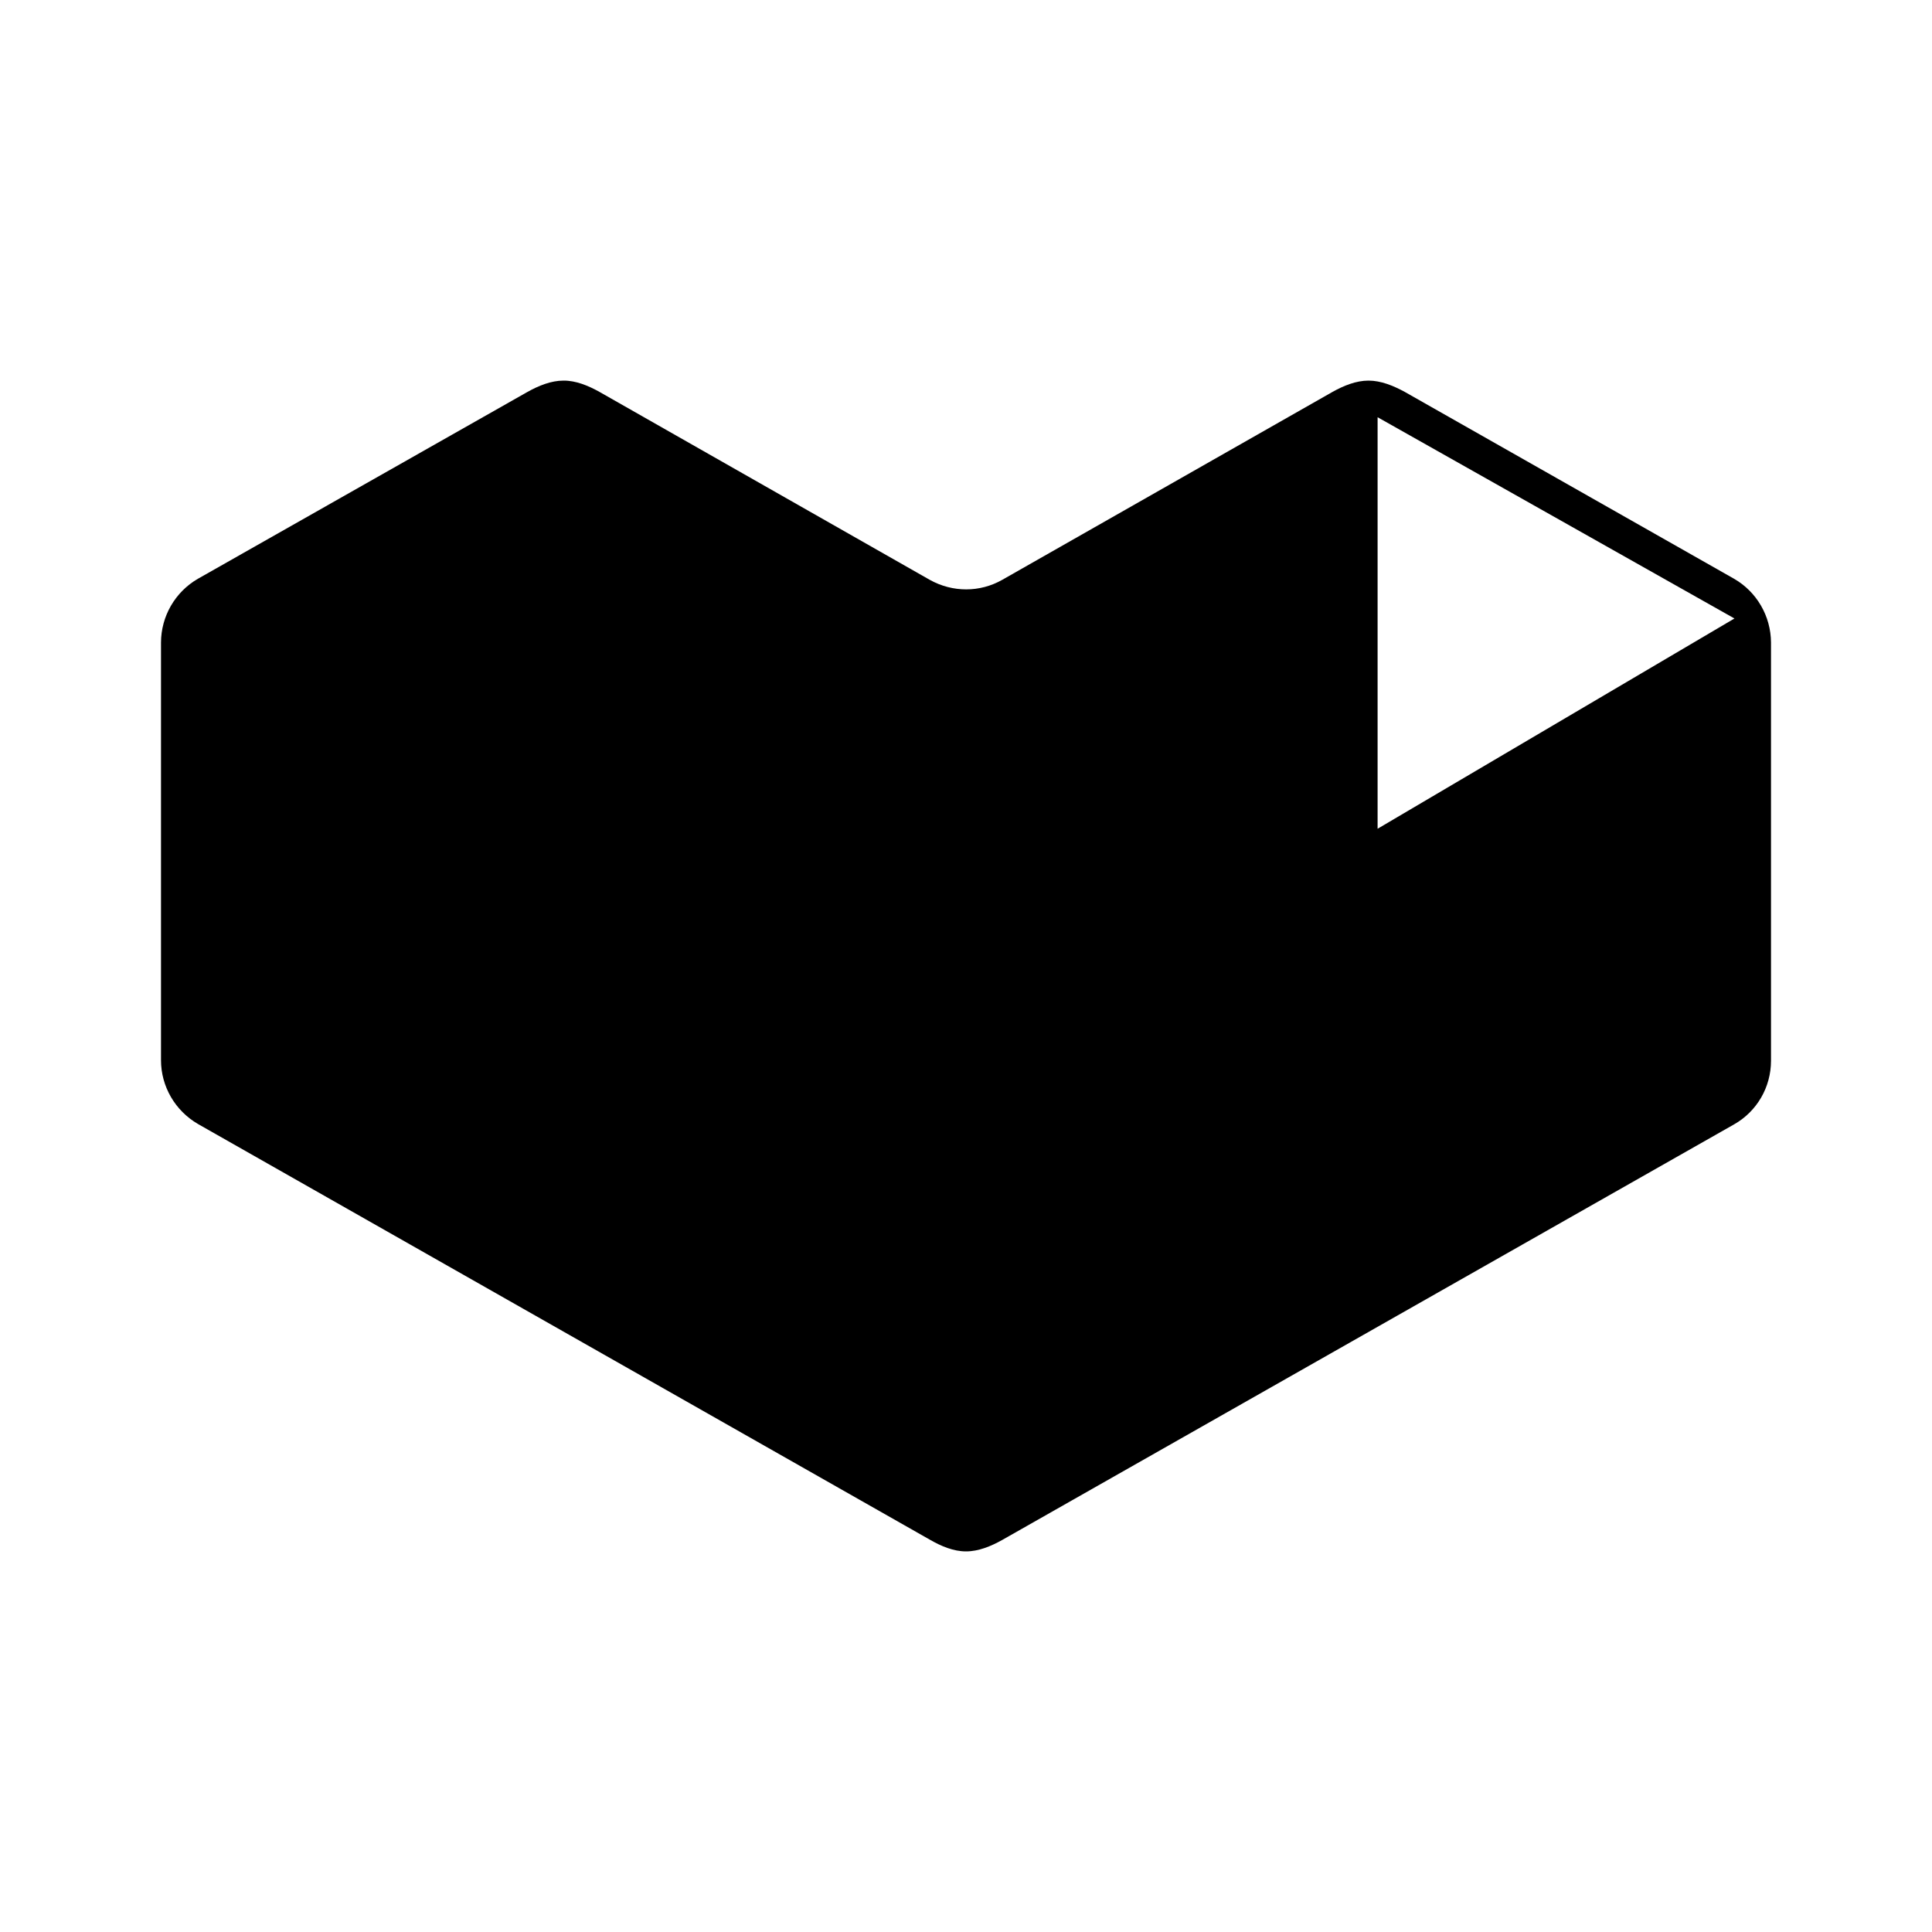
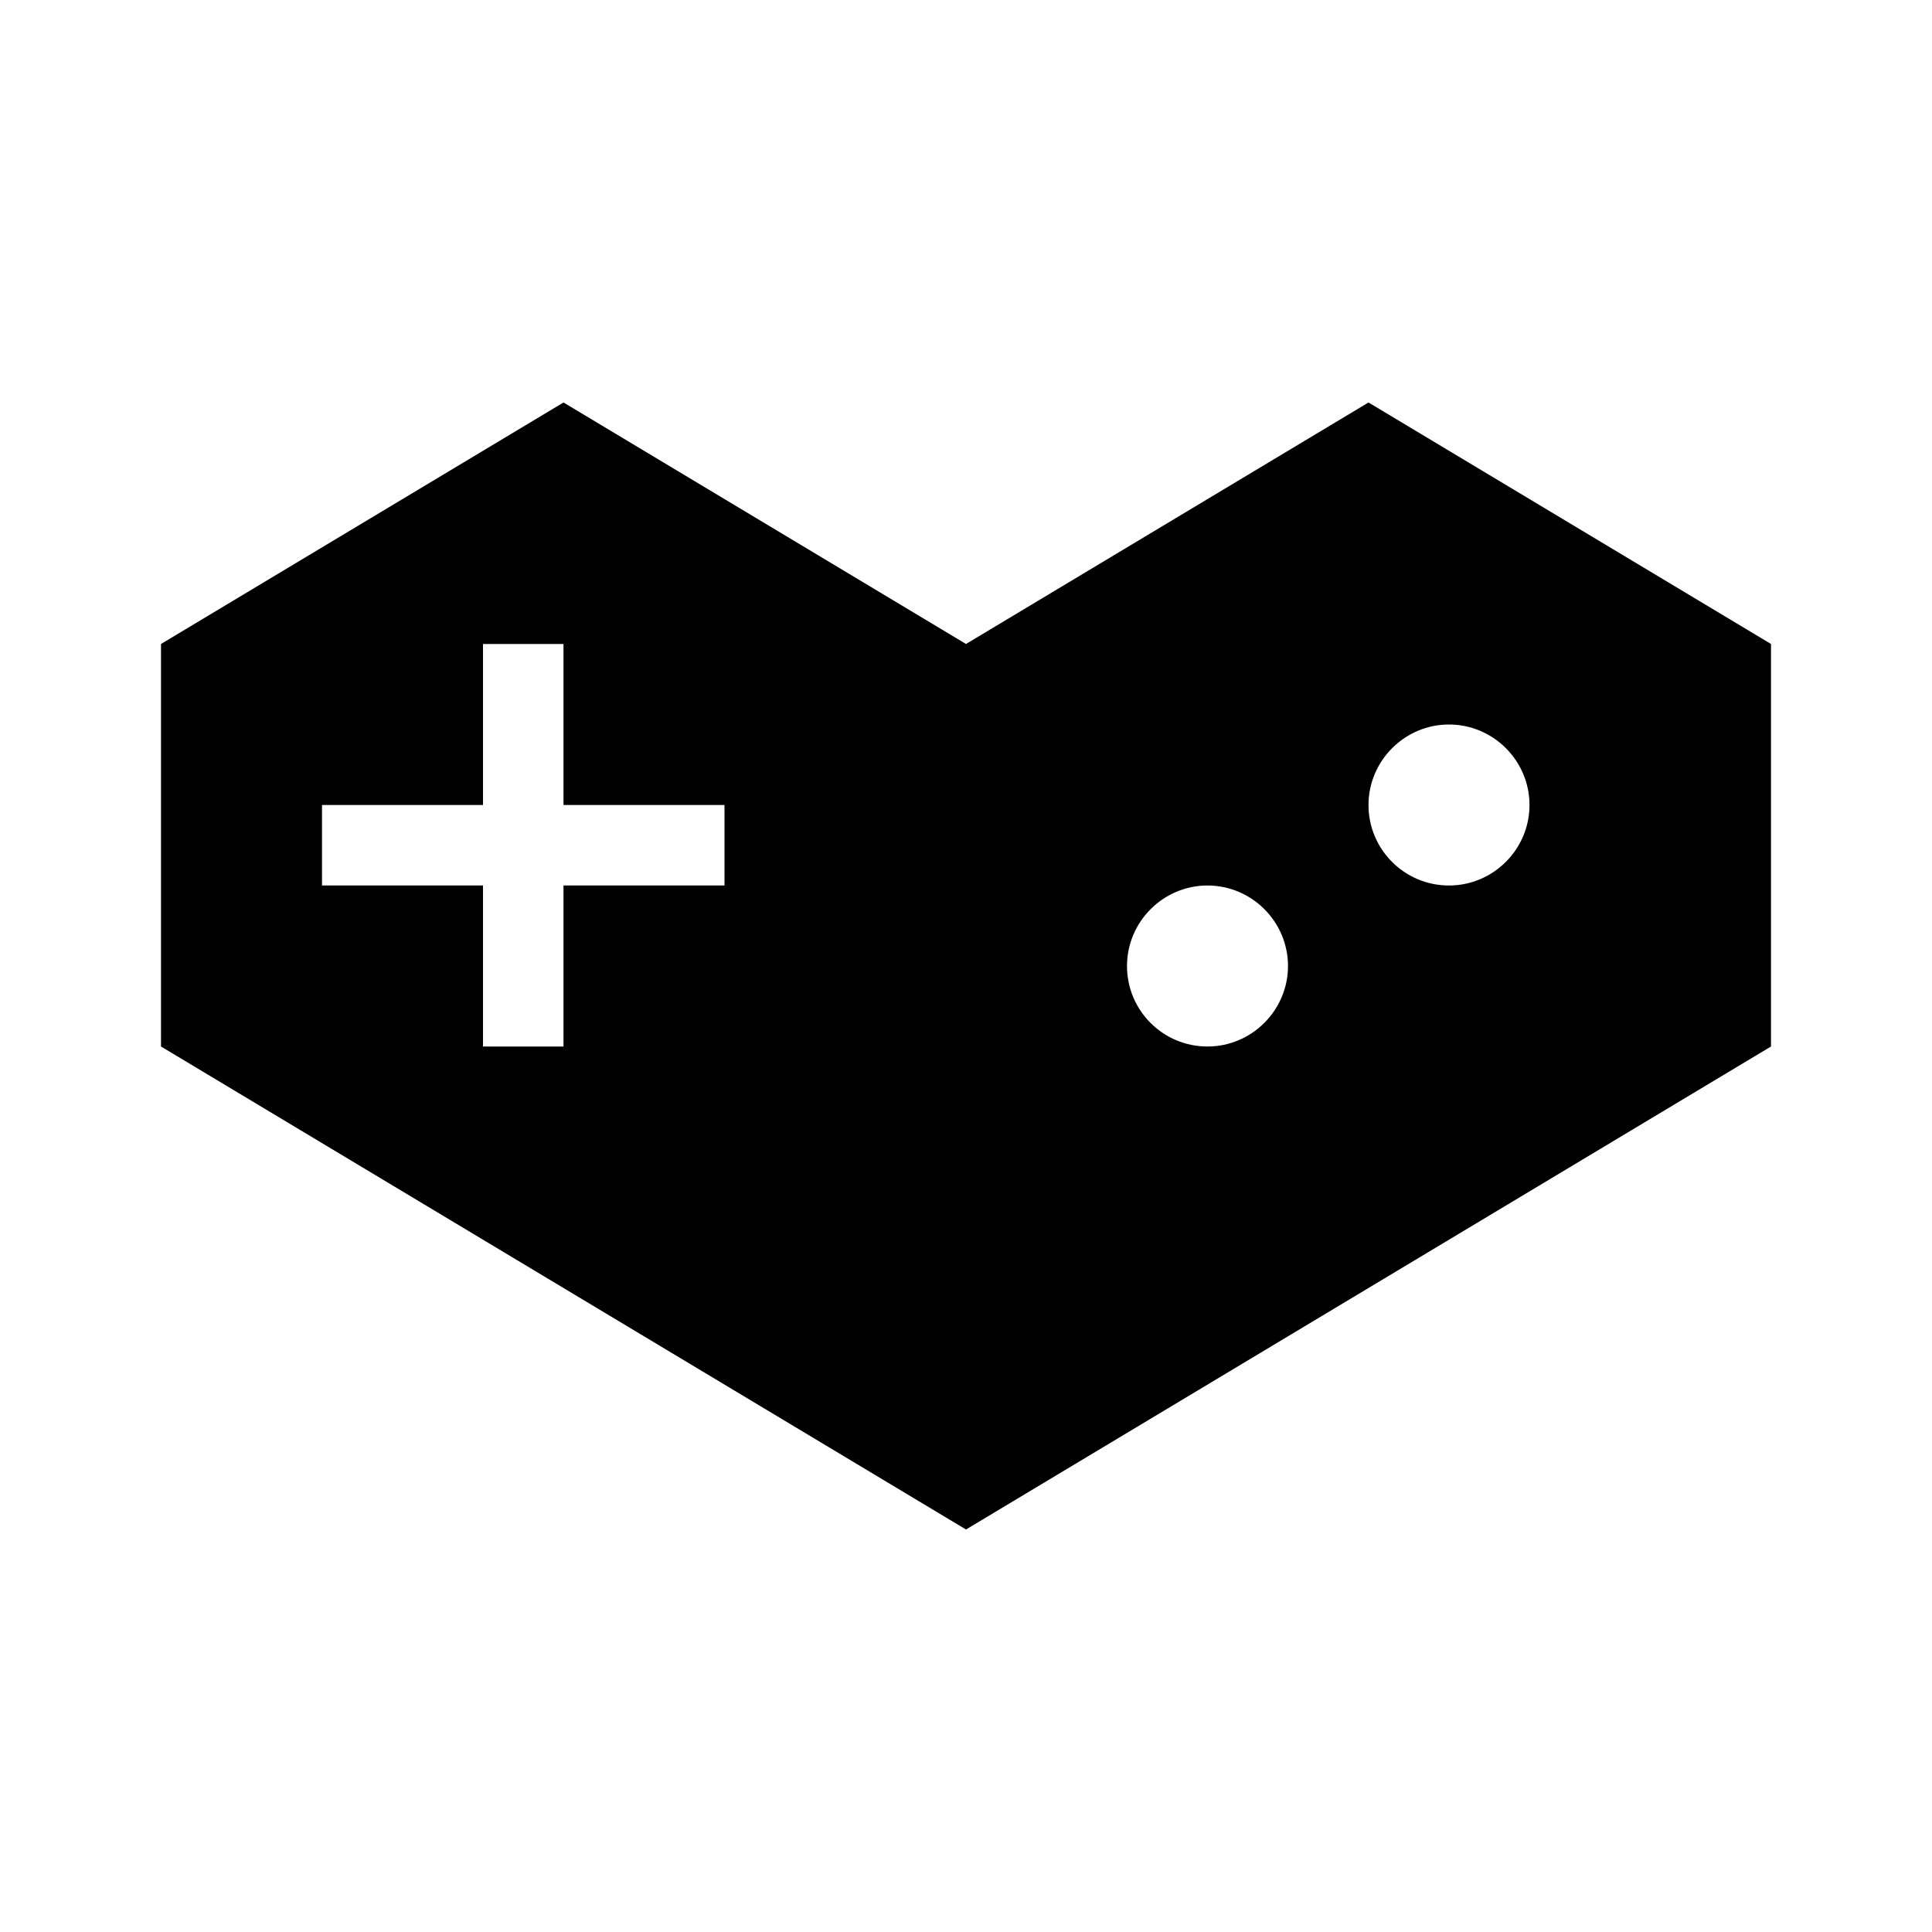
<svg xmlns="http://www.w3.org/2000/svg" version="1.1" id="master" x="0px" y="0px" width="24px" height="24px" viewBox="0 0 24 24" enable-background="new 0 0 24 24" xml:space="preserve">
  <rect fill="none" width="24" height="24" />
-   <path d="M7,4.728c-0.154,0-0.309,0.063-0.45,0.142L2.458,7.19C2.175,7.354,2.001,7.656,2,7.982v5.188c0,0.328,0.177,0.628,0.458,0.792l9.092,5.164c0.142,0.082,0.295,0.146,0.45,0.146c0.154,0,0.309-0.063,0.45-0.142l9.092-5.163C21.827,13.805,22,13.504,22,13.177V7.981c-0.002-0.327-0.176-0.628-0.458-0.791L17.45,4.868c-0.142-0.077-0.296-0.14-0.45-0.14s-0.309,0.063-0.45,0.142l-4.1,2.333c-0.278,0.158-0.617,0.158-0.9,0L7.45,4.87C7.309,4.791,7.154,4.727,7,4.728L7,4.728z M17.113,5.183l4.433,2.5l-4.433,2.612V5.183z" />
+   <path d="M22,13V8l-5-3l-5,3L7,5L2,8v5l10,6L22,13z M9,11H7v2H6v-2H4v-1h2V8h1v2h2V11z M15,13c-0.553,0-1-0.447-1-1c0-0.55,0.45-1,1-1s1,0.45,1,1S15.55,13,15,13z M18,11c-0.553,0-1-0.448-1-1c0-0.55,0.45-1,1-1s1,0.45,1,1S18.55,11,18,11z" />
</svg>
